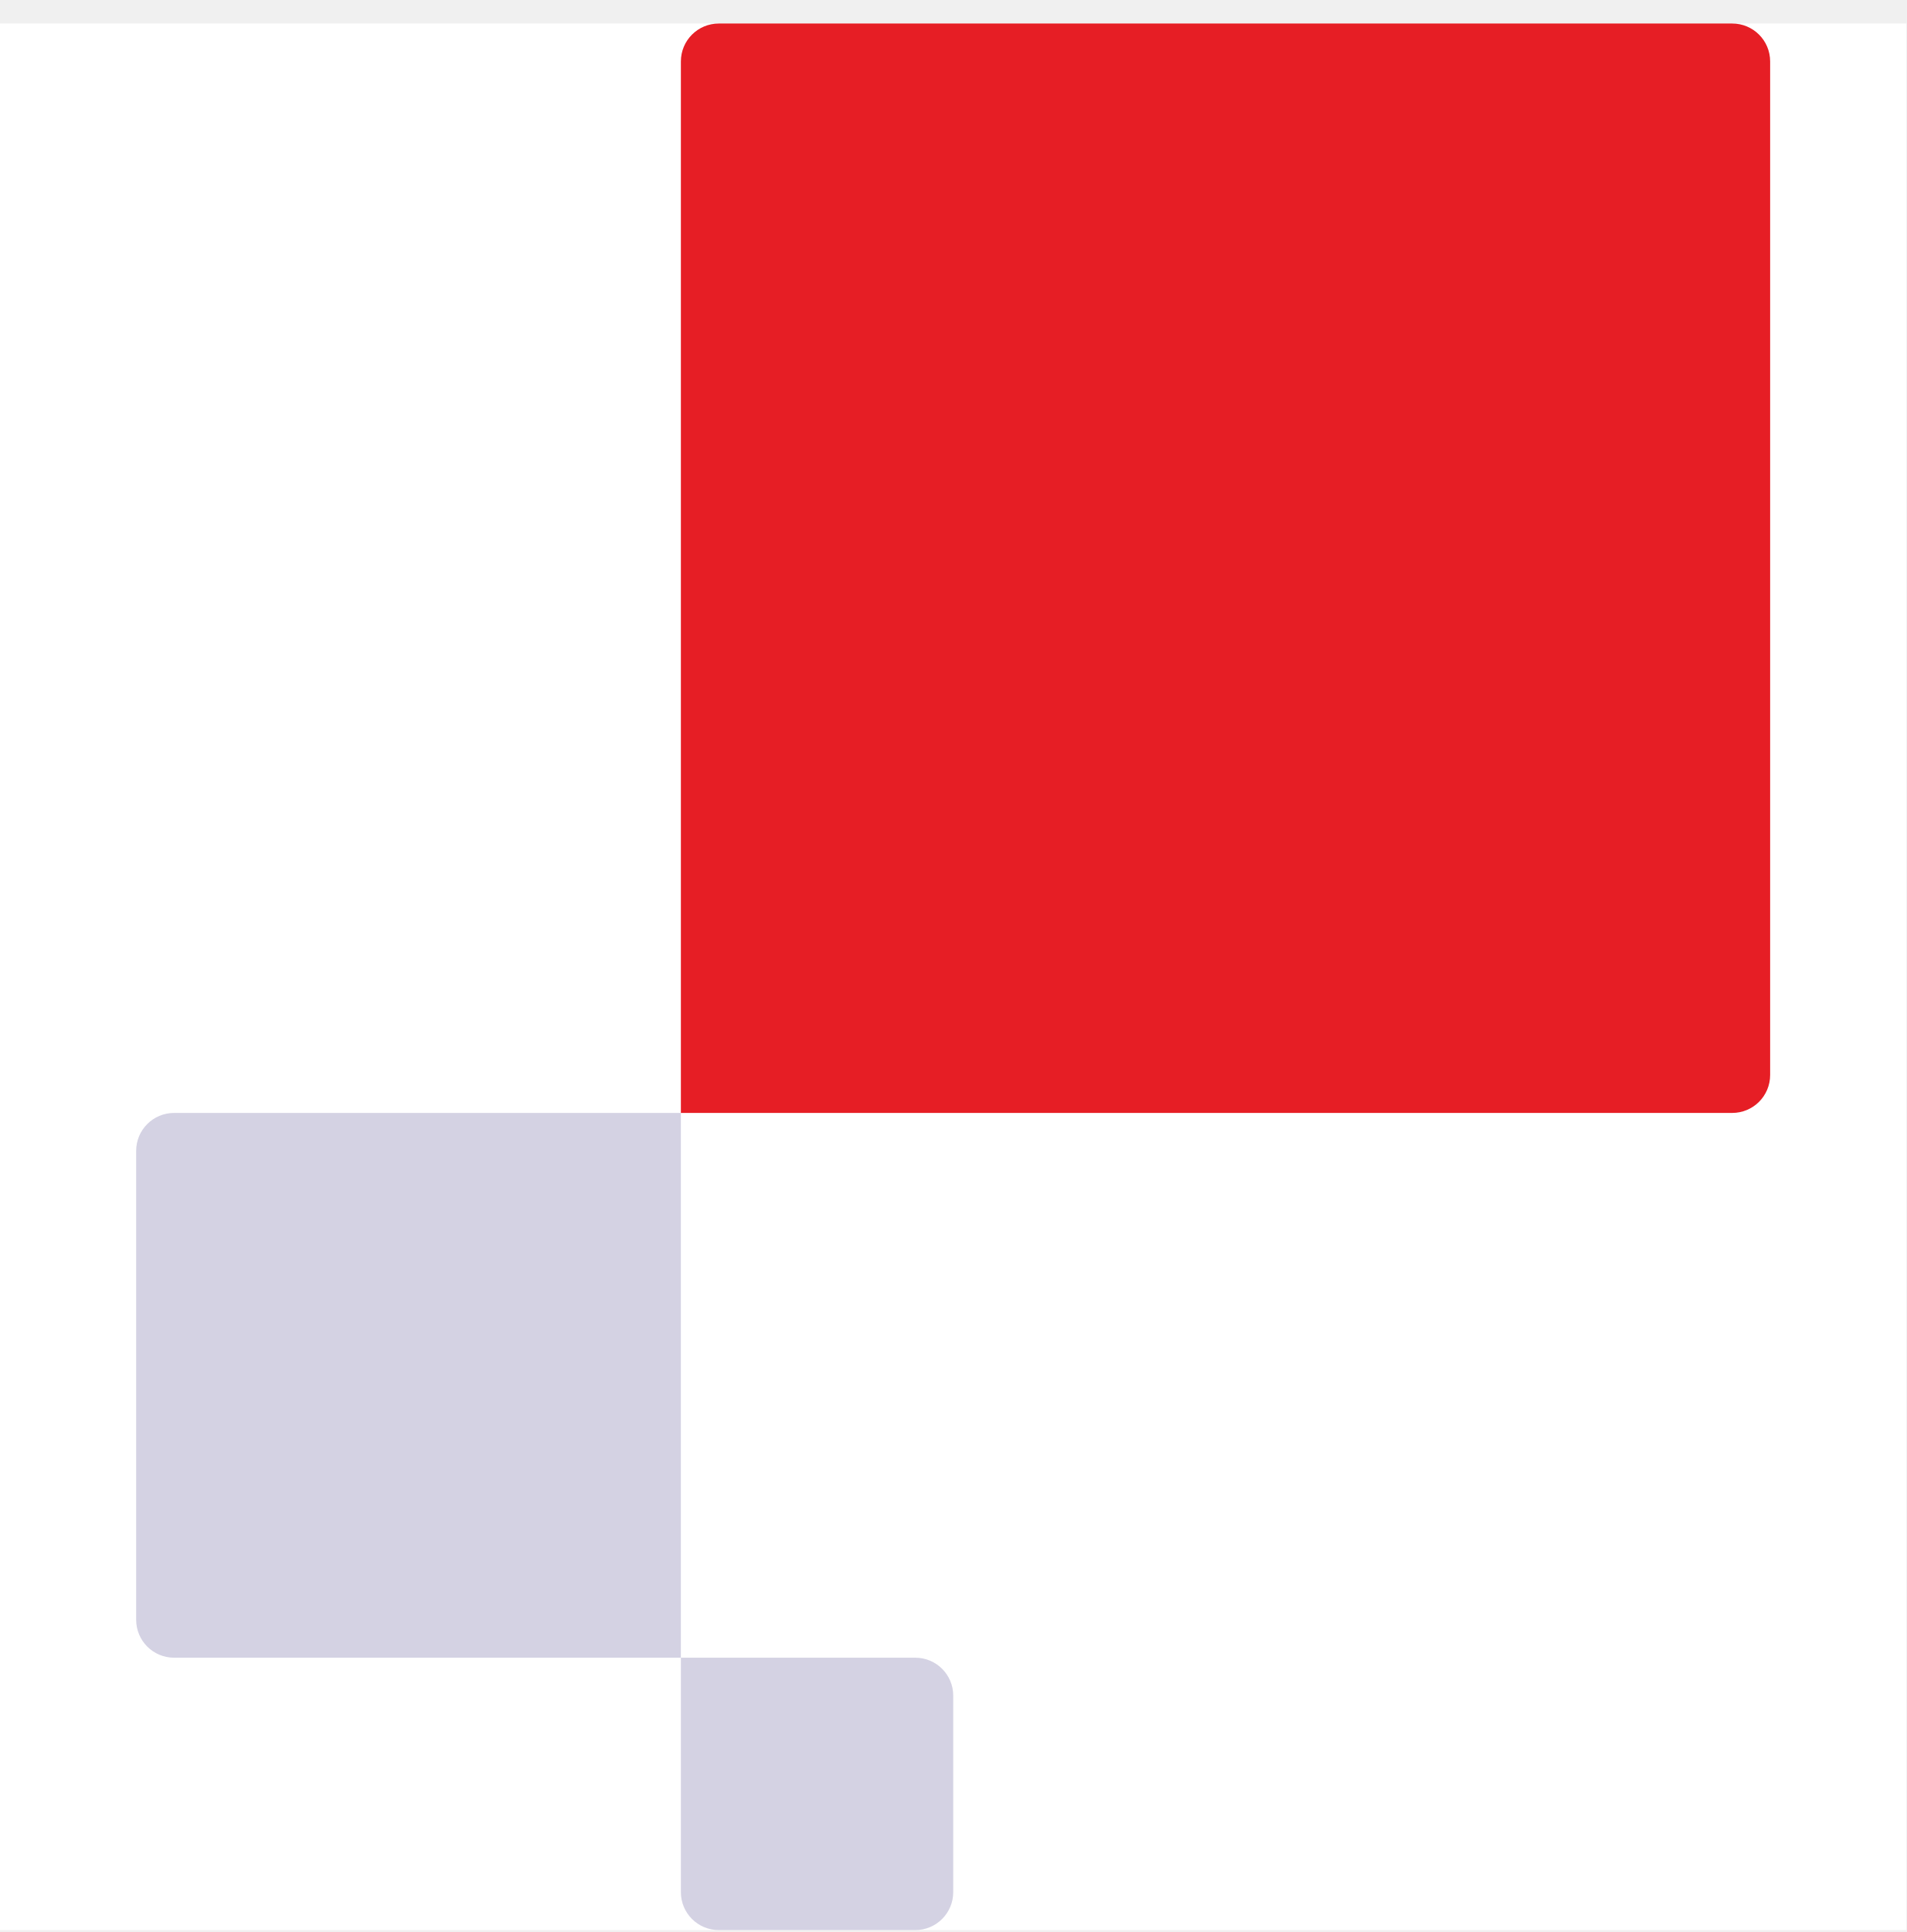
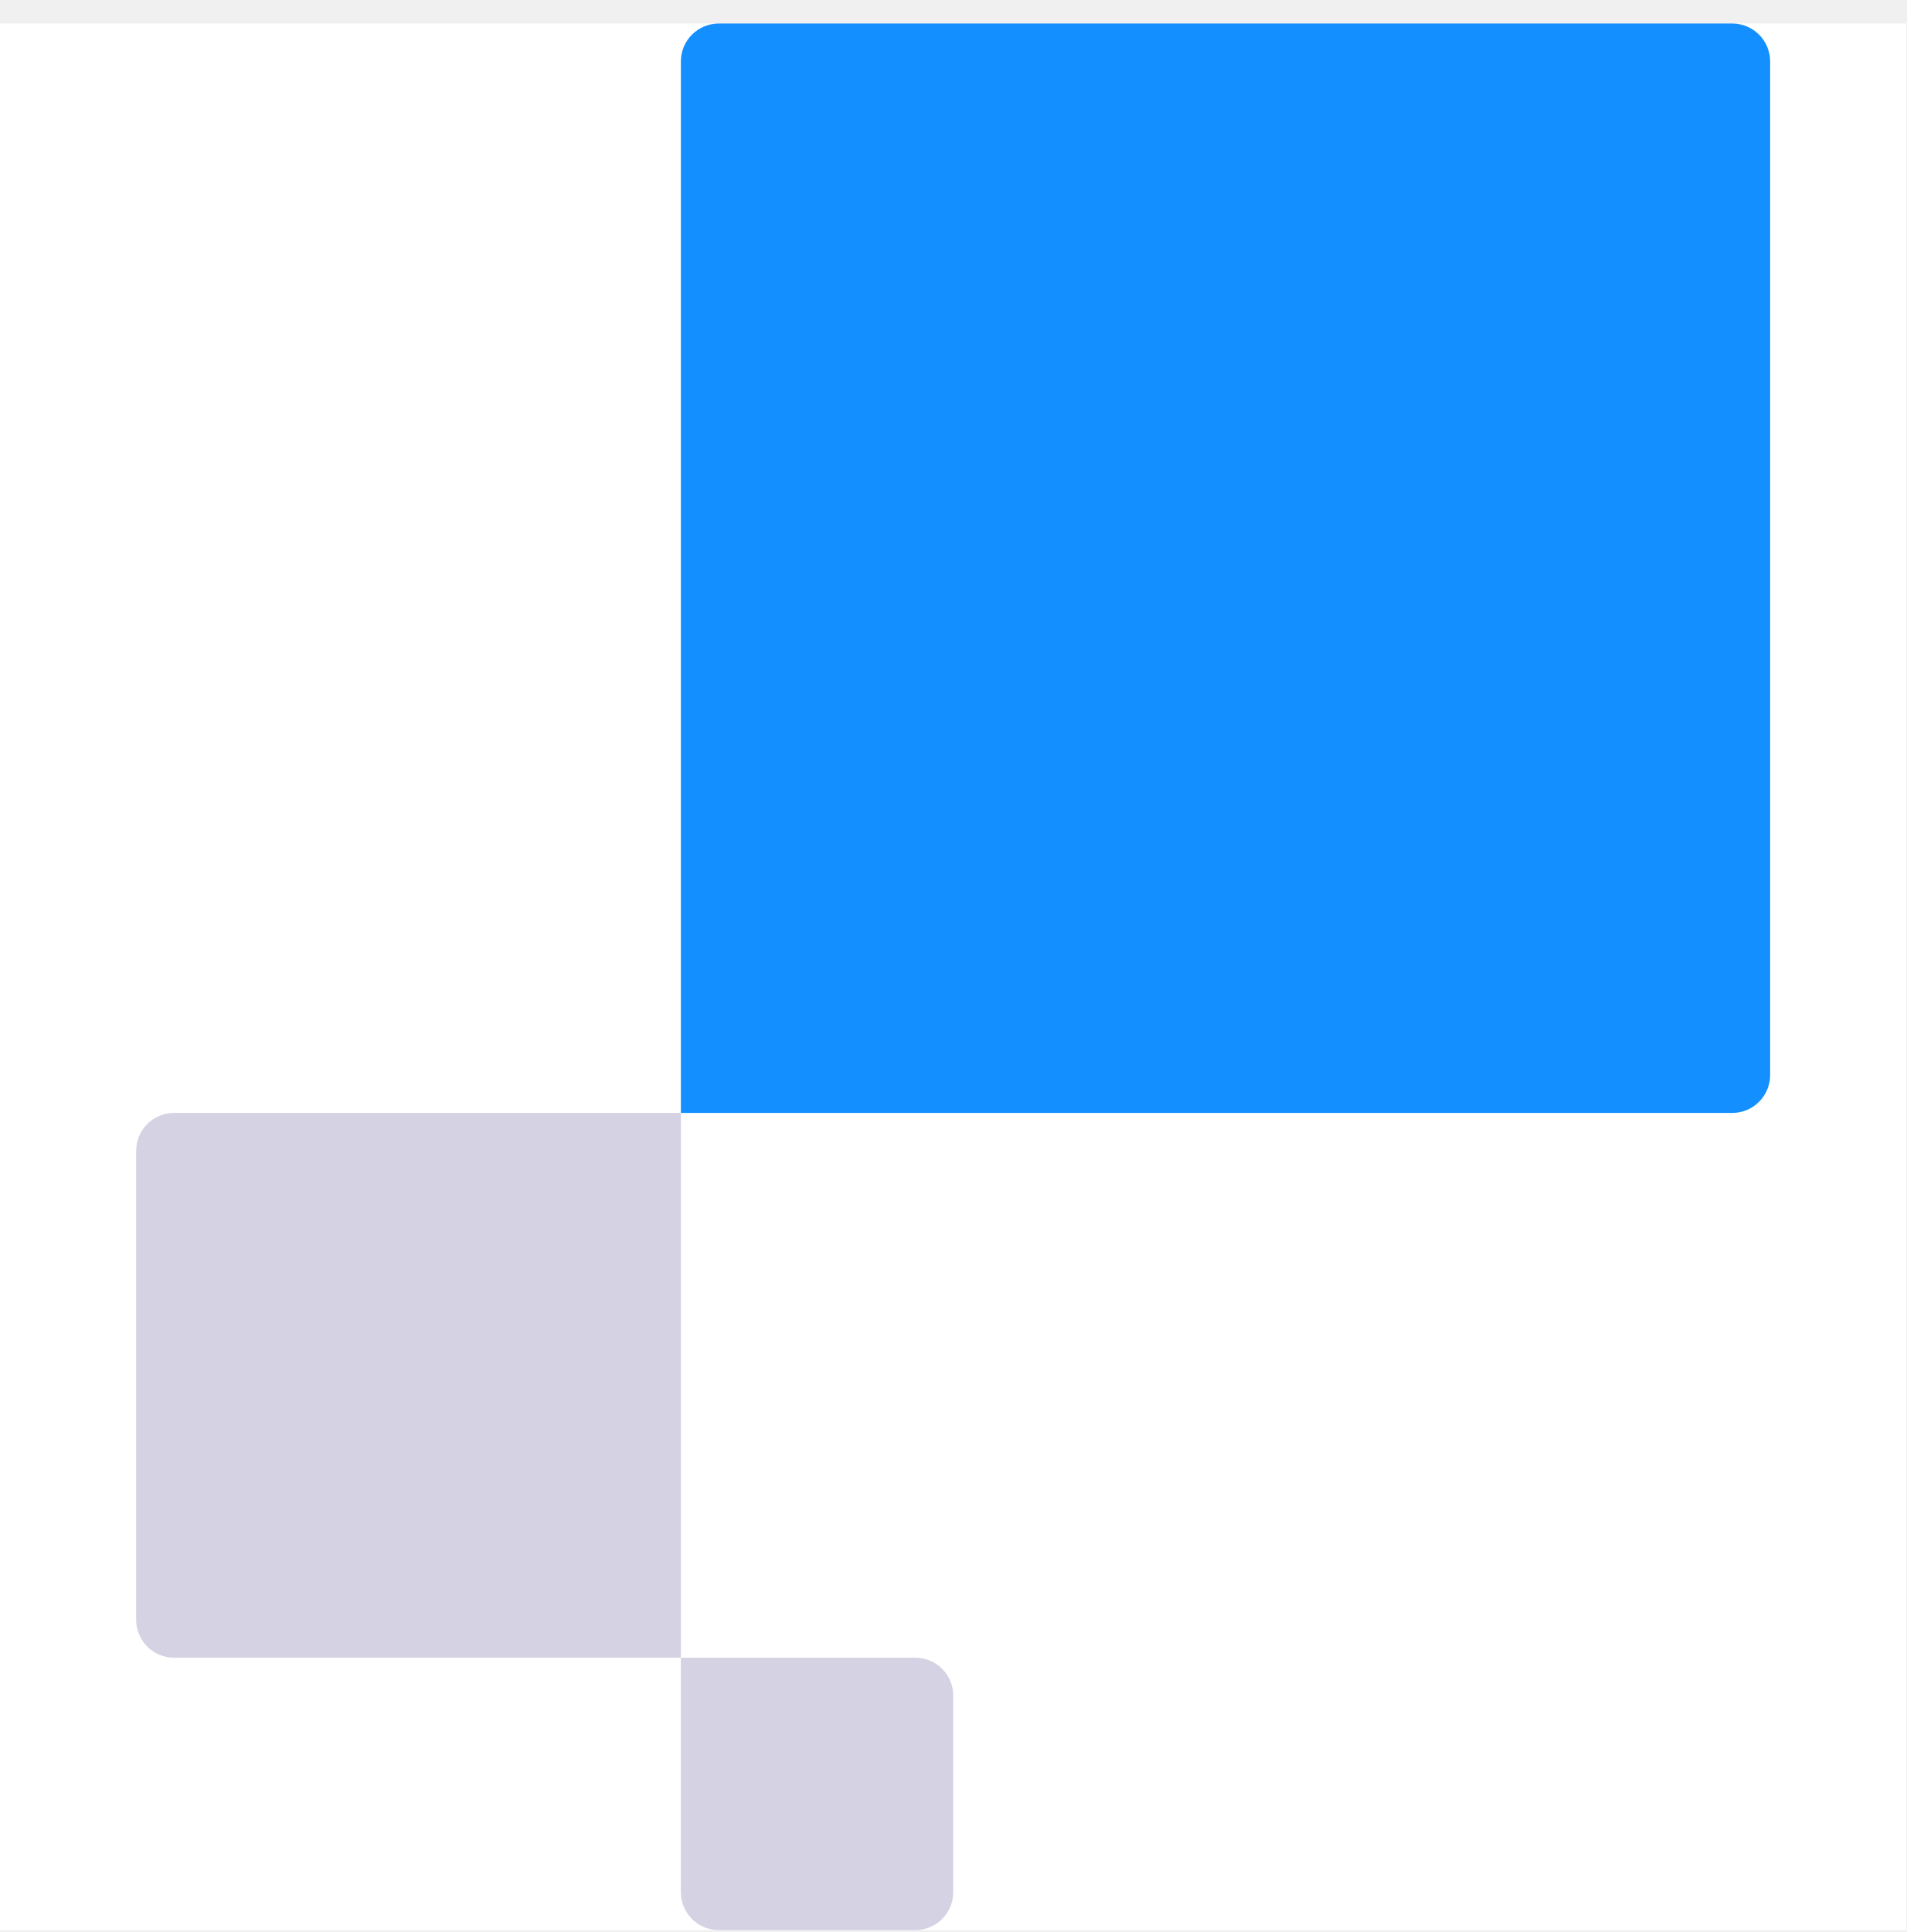
<svg xmlns="http://www.w3.org/2000/svg" width="75" height="76" viewBox="0 0 75 76" fill="none">
  <g clip-path="url(#clip0_342_4059)">
    <rect width="75" height="75" transform="translate(0 0.924683)" fill="white" />
    <path d="M26.788 65.21V74.431C26.788 75.257 27.455 75.925 28.282 75.925H36.009C36.836 75.925 37.503 75.257 37.503 74.431V66.703C37.503 65.877 36.836 65.21 36.009 65.21H26.788Z" fill="#D4D2E3" />
    <path d="M26.787 43.78H6.851C6.024 43.78 5.357 44.447 5.357 45.273V63.716C5.357 64.543 6.024 65.21 6.851 65.21H26.787V43.78Z" fill="#D4D2E3" />
-     <path d="M26.788 2.418V43.78H68.149C68.976 43.78 69.643 43.112 69.643 42.286V2.418C69.643 1.592 68.976 0.925 68.149 0.925H28.282C27.455 0.925 26.788 1.592 26.788 2.418Z" fill="#E61E25" />
+     <path d="M26.788 2.418V43.78H68.149C68.976 43.78 69.643 43.112 69.643 42.286V2.418C69.643 1.592 68.976 0.925 68.149 0.925H28.282C27.455 0.925 26.788 1.592 26.788 2.418Z" fill="#148FFF" />
  </g>
  <defs>
    <clipPath id="clip0_342_4059">
      <rect width="75" height="75" fill="white" transform="translate(0 0.924683)" />
    </clipPath>
  </defs>
</svg>
